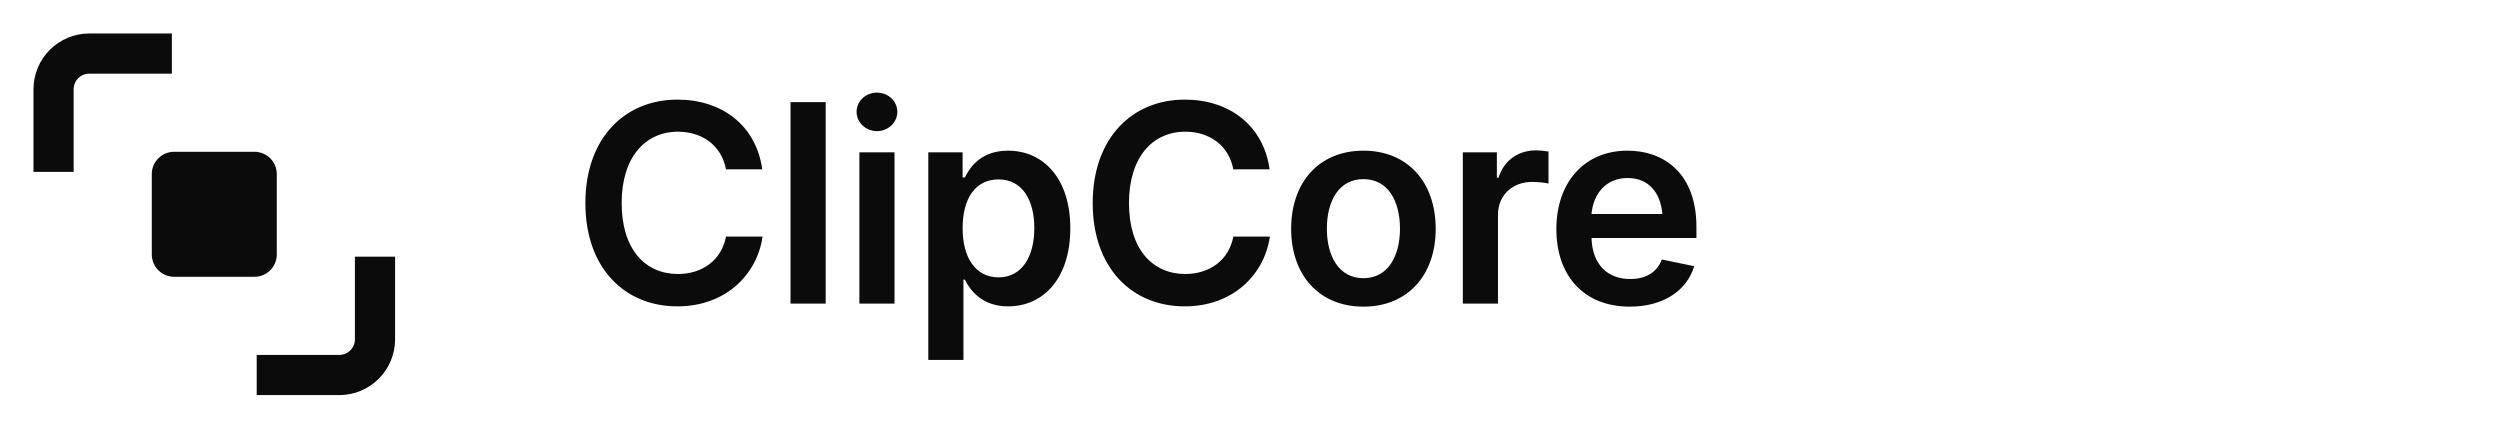
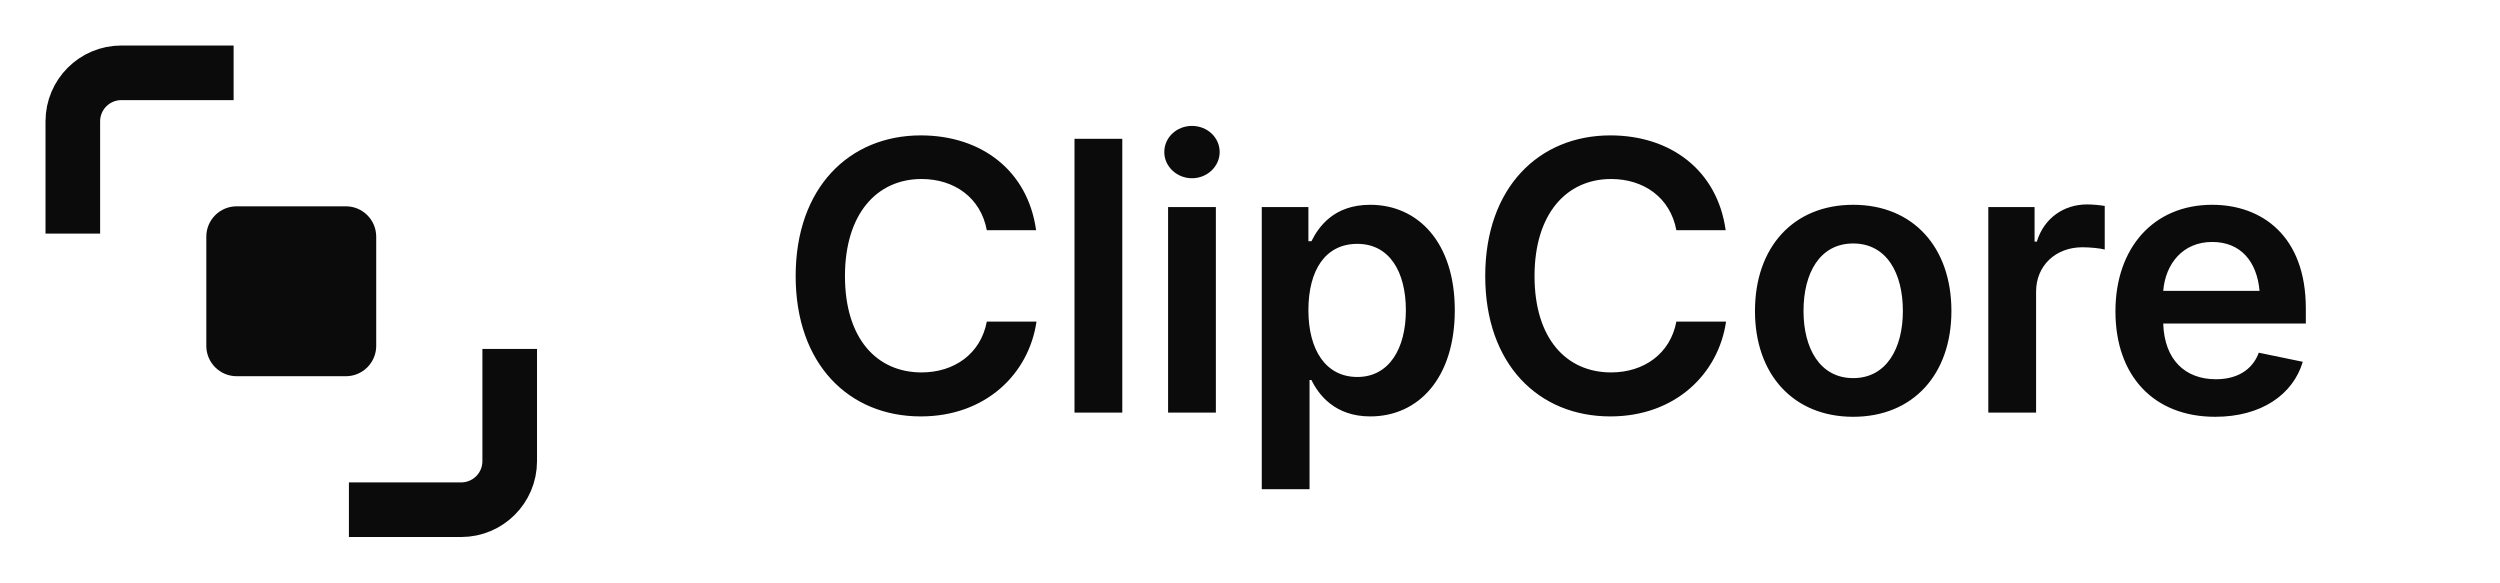
- <svg xmlns="http://www.w3.org/2000/svg" viewBox="0 0 140 24" fill="none">
+ <svg xmlns="http://www.w3.org/2000/svg" viewBox="0 0 103 24" fill="none">
  <path d="M3 8.5V5a2 2 0 0 1 2-2h3.5" stroke="#0B0B0C" stroke-width="2.25" stroke-linecap="square" />
  <path d="M21 15.5V19a2 2 0 0 1-2 2h-3.5" stroke="#0B0B0C" stroke-width="2.25" stroke-linecap="square" />
  <rect x="8.5" y="8.5" width="7" height="7" rx="1.25" fill="#0B0B0C" />
-   <text x="32" y="17" font-family="Inter, system-ui, sans-serif" font-size="15.5" font-weight="600" letter-spacing="-0.2" fill="#0B0B0C">ClipCore</text>
+   <text x="32" y="17" font-family="Inter, Helvetica, Arial, sans-serif" font-size="15.5" font-weight="600" letter-spacing="-0.2" fill="#0B0B0C">ClipCore</text>
</svg>
